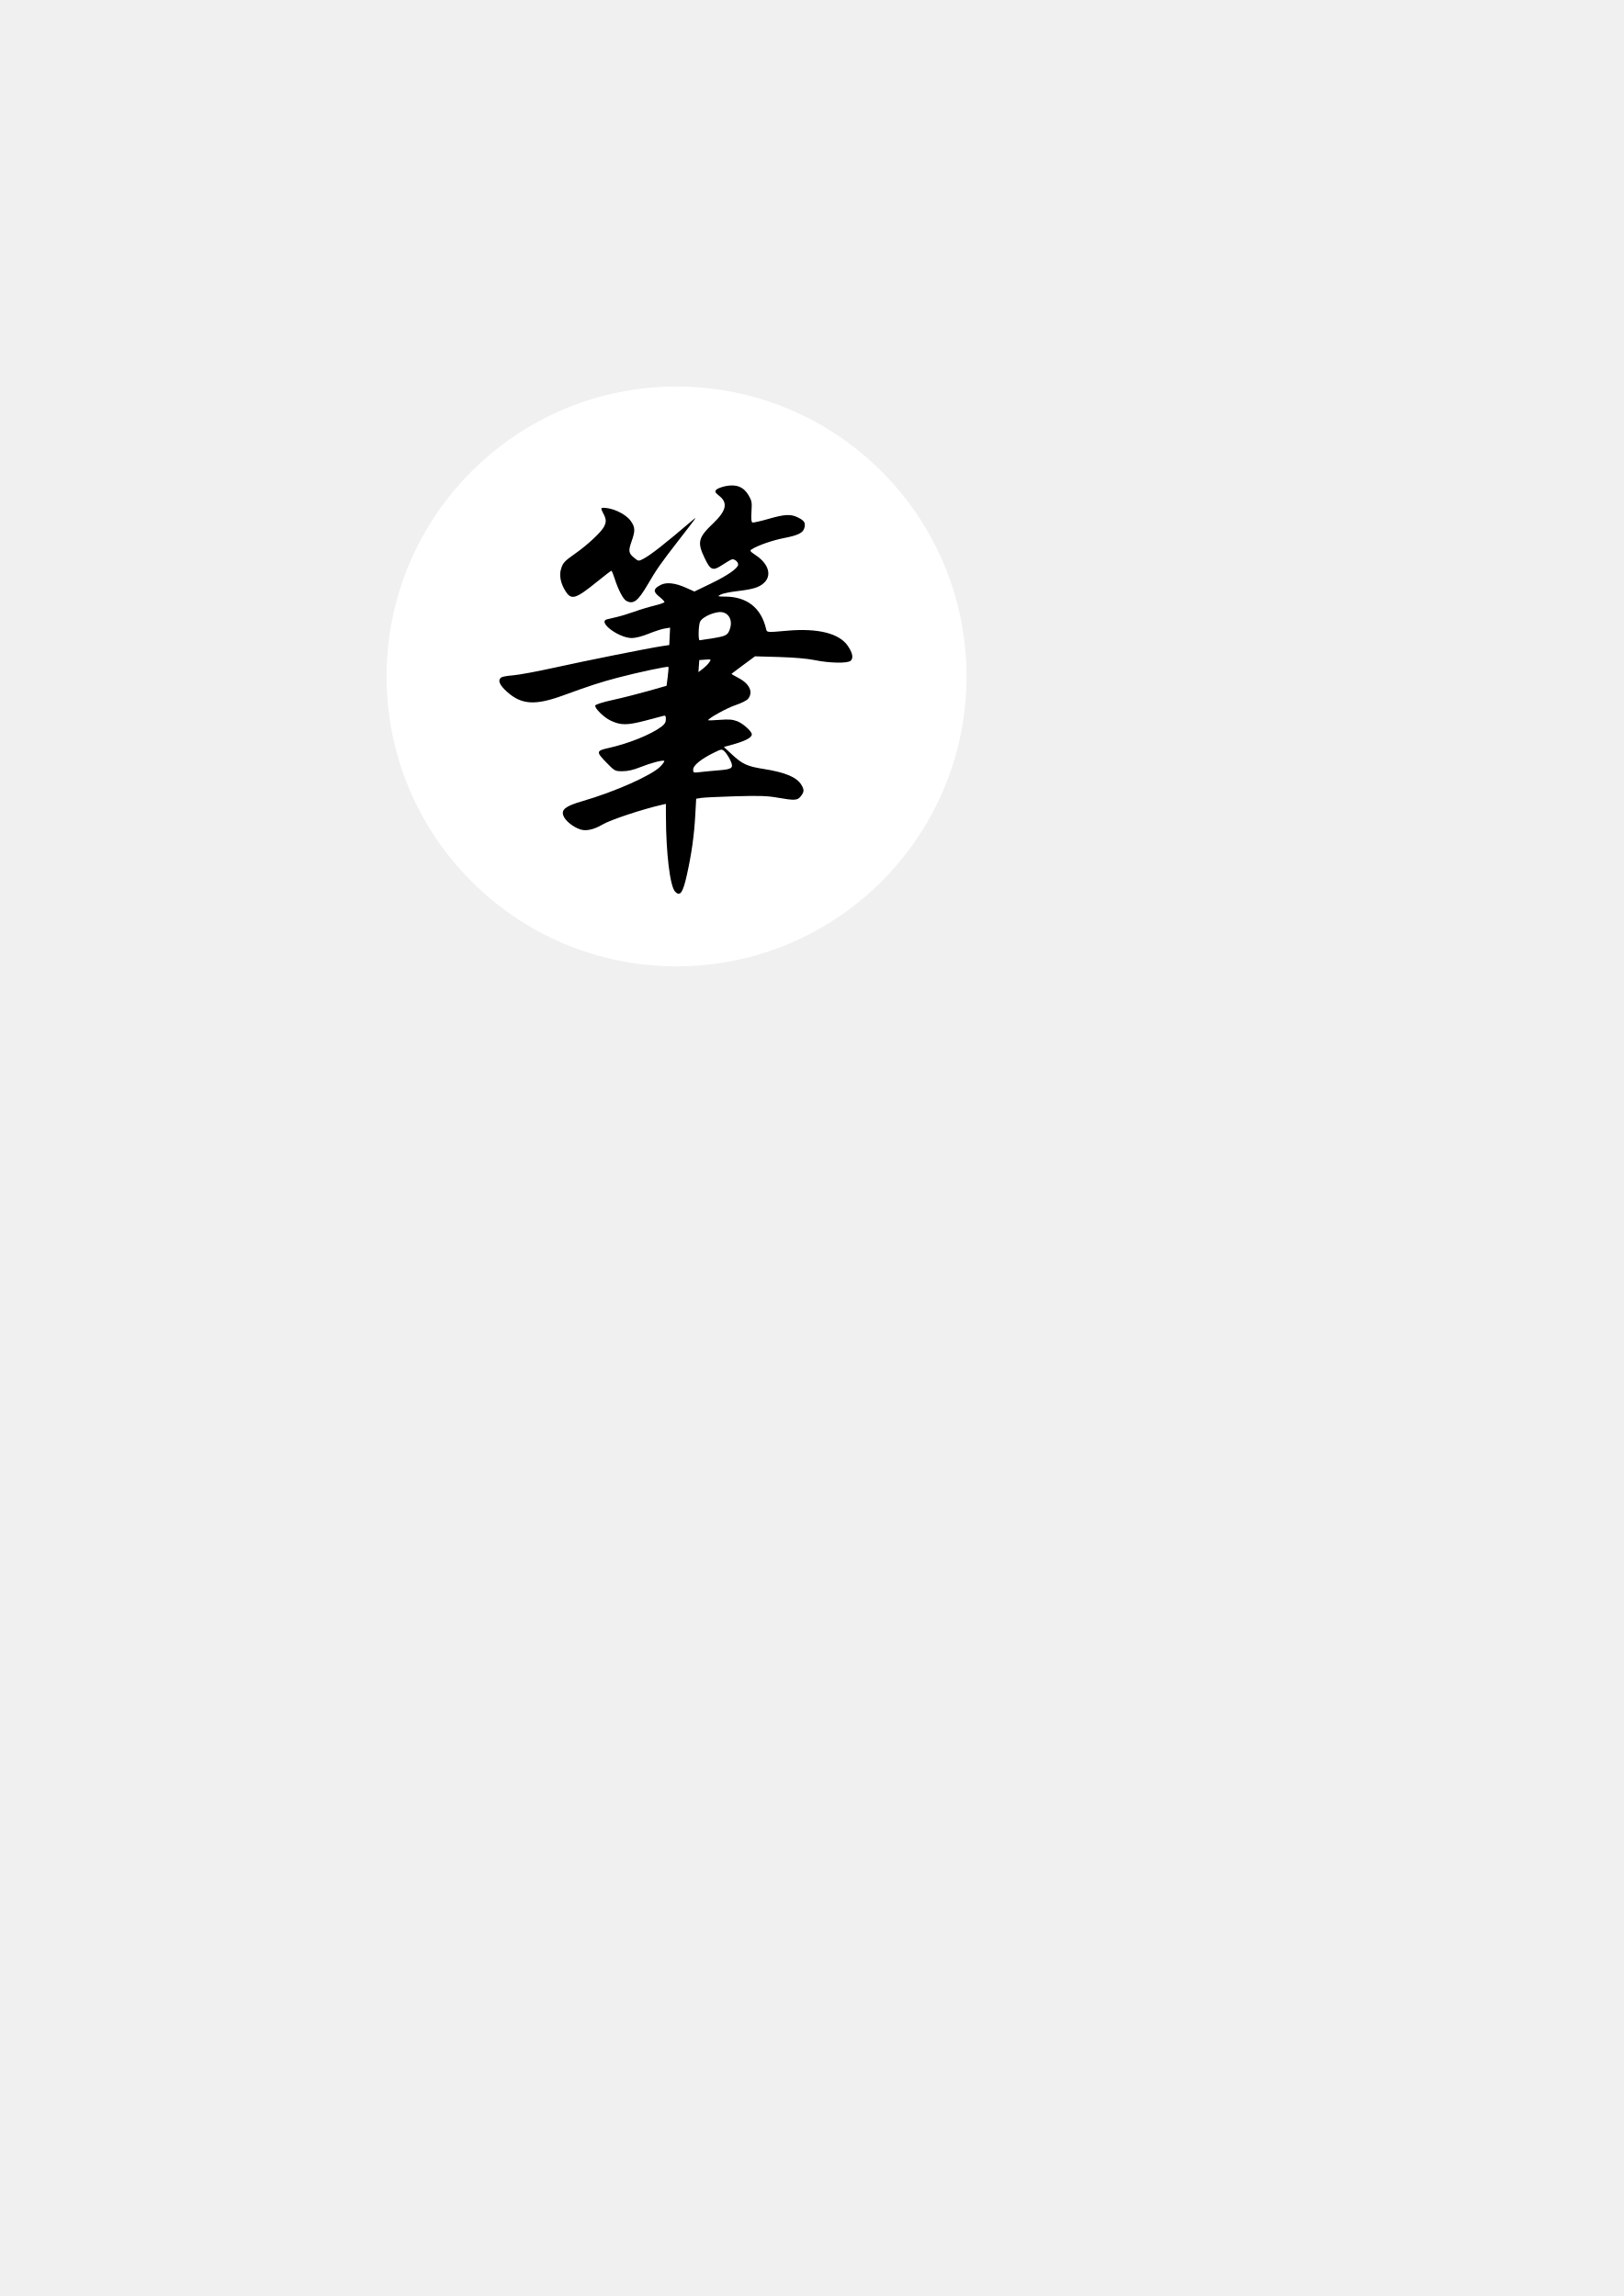
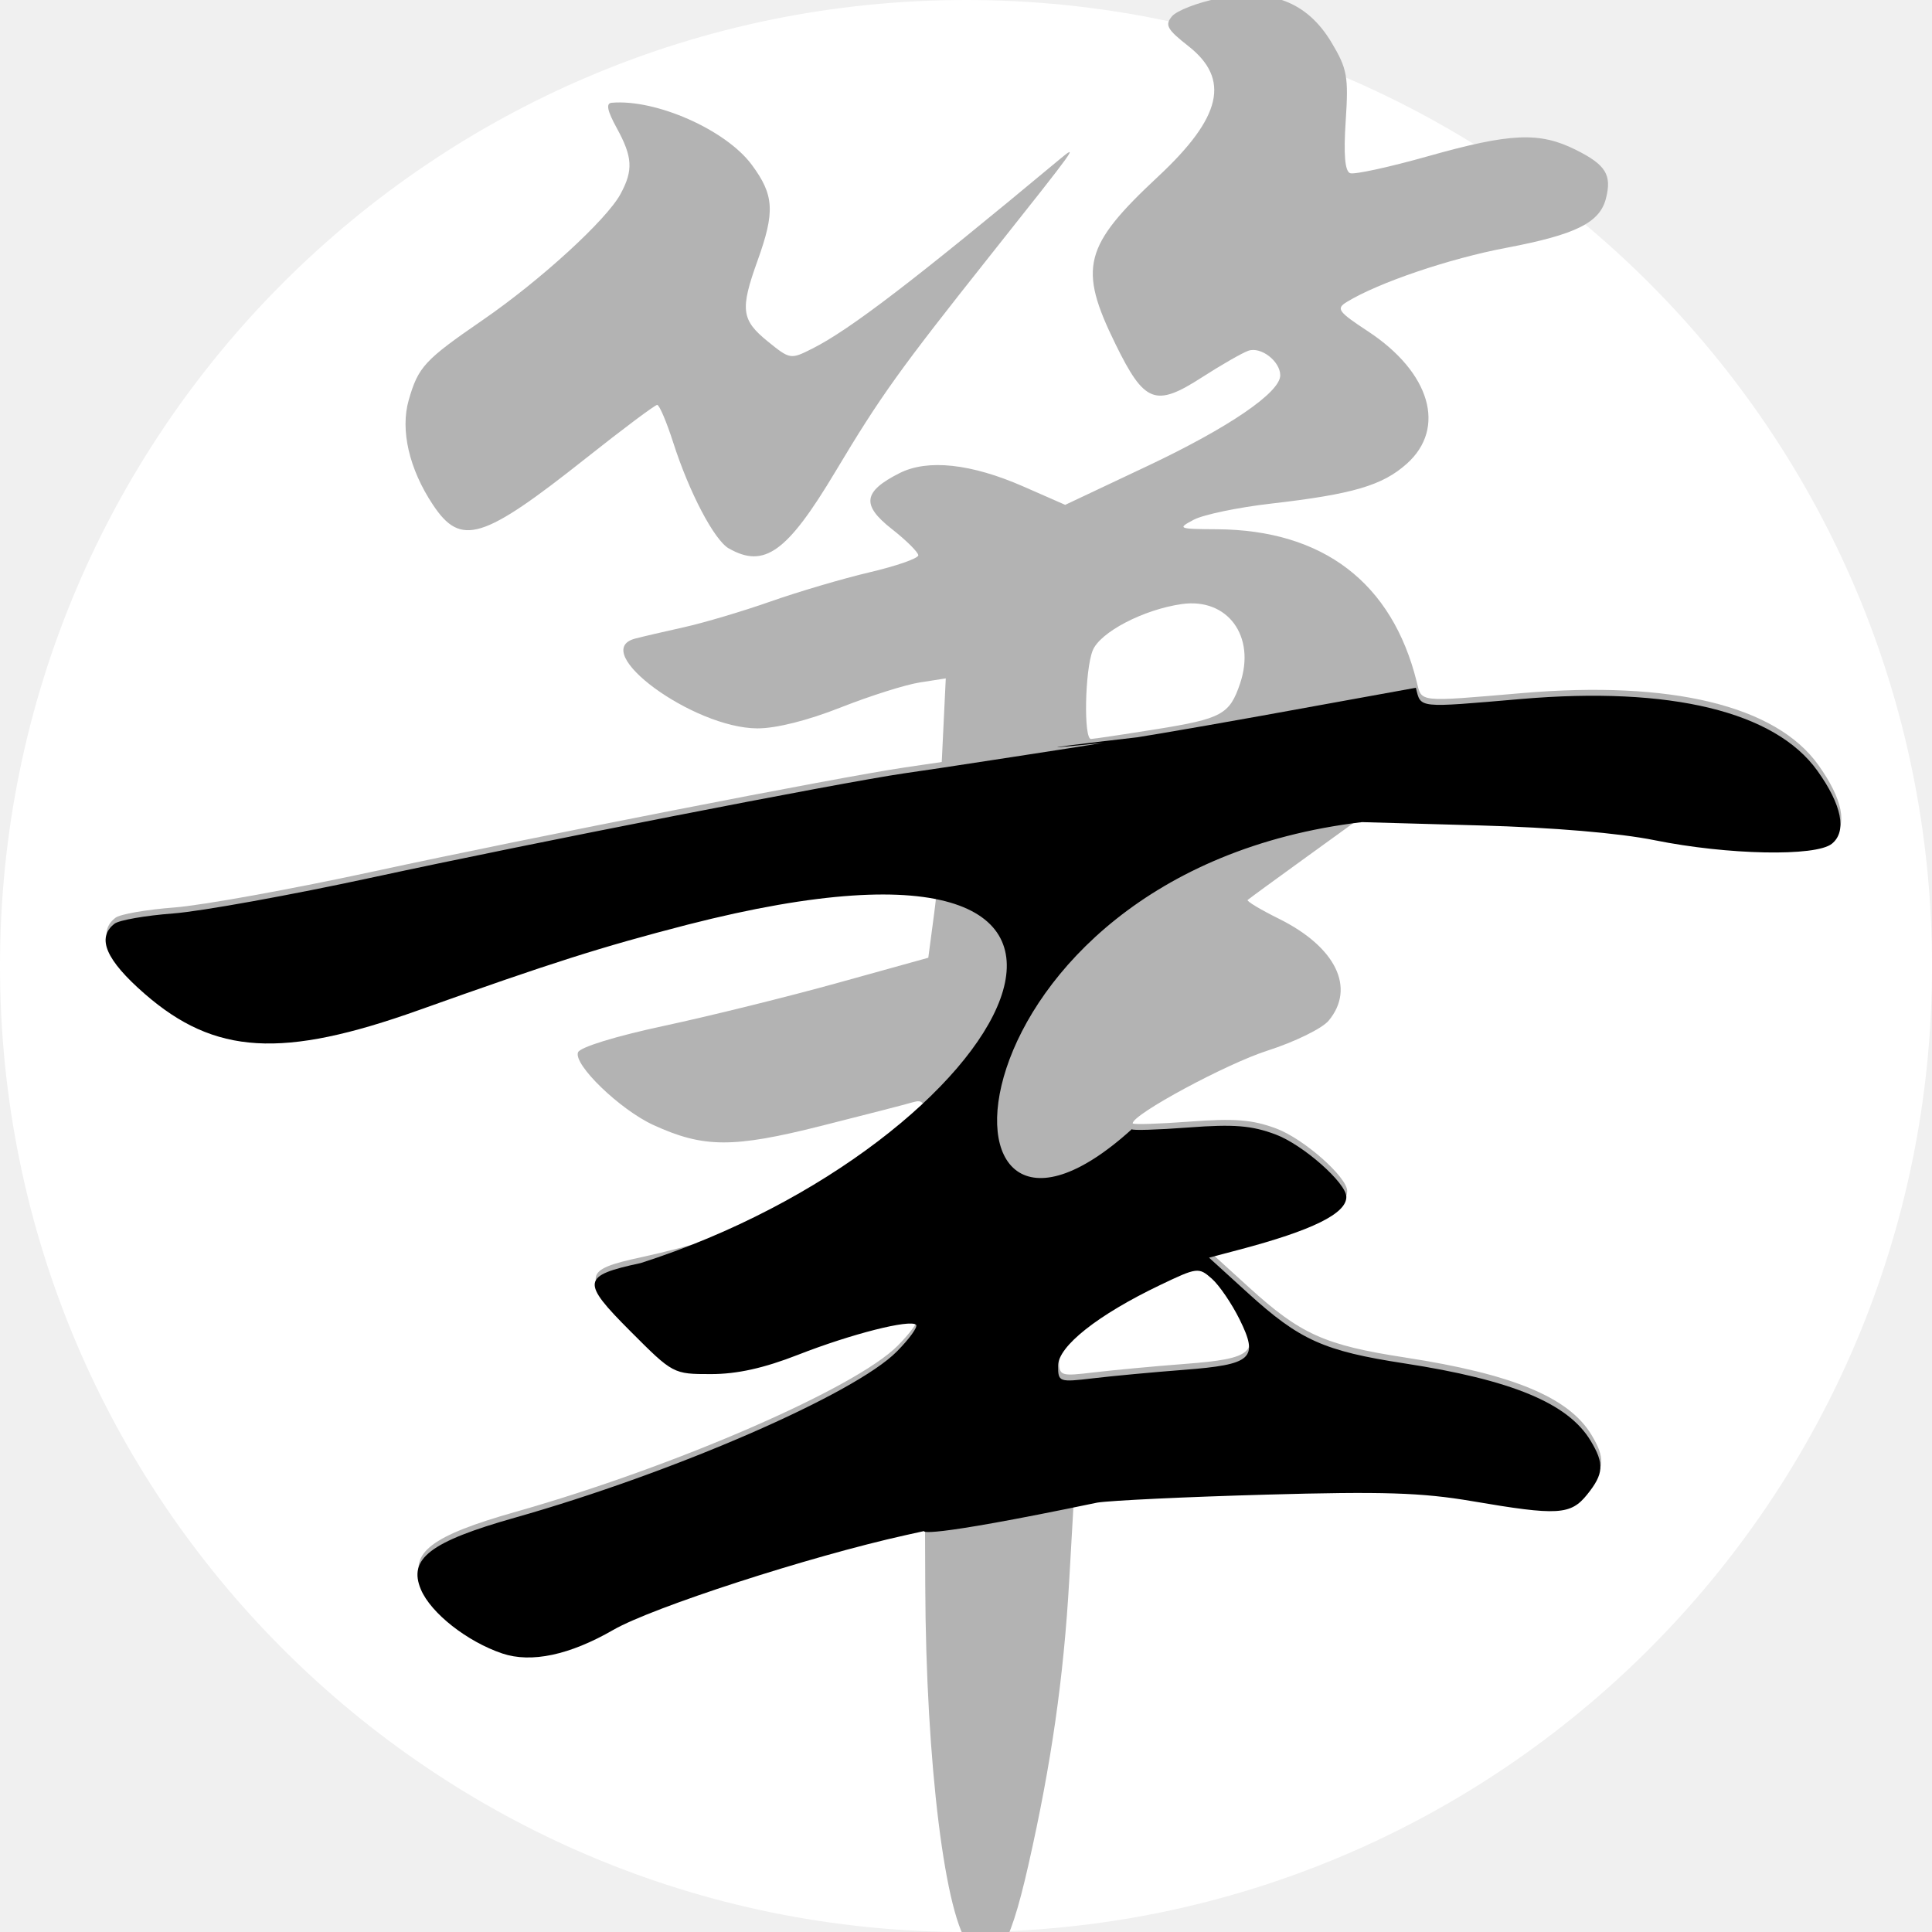
- <svg xmlns="http://www.w3.org/2000/svg" id="svg8" version="1.1" viewBox="0 0 210 297" height="297mm" width="210mm">
+ <svg xmlns="http://www.w3.org/2000/svg" width="256" height="256" viewBox="0 0 67.733 67.733" version="1.1" id="svg8">
  <defs id="defs2">
-     <rect id="rect835" height="70.304" width="83.911" y="103.565" x="58.208" />
+     <rect x="58.208" y="103.565" width="83.911" height="70.304" id="rect835" />
  </defs>
  <g id="layer4">
-     <circle r="37.5" style="fill:#ffffff;stroke-width:0.711" id="path919" cx="87.5" cy="87.5" />
+     <circle r="33.867" cy="33.867" cx="33.867" id="path919" style="fill:#ffffff;stroke-width:0.642" />
  </g>
-   <g id="layer3">
-     <path style="fill:#000000;stroke-width:0.176" d="m 87.301,115.318 c -0.648,-0.716 -1.157,-4.925 -1.174,-9.697 l -0.006,-1.635 -0.485,0.11 c -2.53,0.574 -6.662,1.944 -7.689,2.549 -1.15,0.679 -2.16,0.898 -2.922,0.636 -0.925,-0.319 -1.877,-1.084 -2.141,-1.721 -0.344,-0.831 0.242,-1.289 2.473,-1.936 4.187,-1.214 8.94,-3.329 10.047,-4.471 0.332,-0.343 0.561,-0.667 0.507,-0.72 -0.156,-0.156 -1.705,0.246 -3.105,0.806 -0.9,0.36 -1.603,0.52 -2.292,0.52 -0.991,0 -0.996,-0.003 -2.119,-1.154 -1.306,-1.338 -1.283,-1.493 0.271,-1.836 2.615,-0.578 5.519,-1.747 6.881,-2.771 0.425,-0.319 0.573,-0.568 0.573,-0.963 0,-0.425 -0.062,-0.513 -0.309,-0.437 -0.17,0.052 -1.261,0.34 -2.425,0.64 -2.32,0.598 -3.097,0.593 -4.415,-0.027 -0.876,-0.412 -2.106,-1.626 -1.98,-1.954 0.053,-0.139 0.986,-0.433 2.273,-0.715 1.2,-0.263 3.253,-0.783 4.563,-1.155 l 2.381,-0.676 0.154,-1.187 c 0.085,-0.653 0.123,-1.217 0.085,-1.255 -0.11,-0.11 -4.007,0.718 -6.55,1.391 -2.286,0.605 -3.577,1.025 -7.071,2.3 -3.595,1.312 -5.369,1.204 -7.212,-0.439 -1.023,-0.911 -1.274,-1.509 -0.794,-1.889 0.121,-0.096 0.816,-0.22 1.543,-0.276 0.728,-0.056 3.109,-0.497 5.292,-0.98 4.065,-0.9 12.198,-2.529 13.935,-2.791 l 0.97,-0.146 0.053,-1.125 0.053,-1.125 -0.687,0.11 c -0.378,0.06 -1.315,0.364 -2.082,0.674 -0.861,0.348 -1.698,0.563 -2.188,0.562 -1.69,-0.006 -4.451,-2.079 -3.219,-2.417 0.17,-0.047 0.744,-0.183 1.277,-0.304 0.532,-0.121 1.564,-0.434 2.293,-0.697 0.729,-0.263 1.9,-0.616 2.604,-0.785 0.703,-0.169 1.279,-0.375 1.279,-0.457 0,-0.082 -0.314,-0.402 -0.699,-0.711 -0.802,-0.645 -0.753,-1.006 0.204,-1.501 0.743,-0.384 1.886,-0.258 3.266,0.362 l 1.095,0.492 2.173,-1.05 c 2.136,-1.033 3.486,-1.976 3.486,-2.437 0,-0.381 -0.513,-0.783 -0.843,-0.66 -0.167,0.062 -0.714,0.383 -1.216,0.714 -1.228,0.809 -1.513,0.697 -2.277,-0.898 -0.985,-2.055 -0.84,-2.634 1.127,-4.512 1.67,-1.594 1.9,-2.618 0.789,-3.509 -0.559,-0.449 -0.622,-0.567 -0.427,-0.801 0.126,-0.151 0.668,-0.366 1.204,-0.478 1.39,-0.289 2.352,0.091 2.99,1.178 0.417,0.712 0.454,0.918 0.377,2.117 -0.058,0.903 -0.021,1.353 0.116,1.406 0.111,0.043 1.032,-0.162 2.047,-0.455 2.176,-0.628 2.934,-0.661 3.89,-0.174 0.792,0.404 0.955,0.674 0.794,1.313 -0.164,0.652 -0.797,0.972 -2.625,1.326 -1.497,0.29 -3.36,0.937 -4.189,1.455 -0.292,0.182 -0.238,0.259 0.557,0.795 1.639,1.103 2.067,2.604 1.018,3.562 -0.642,0.586 -1.419,0.819 -3.578,1.074 -0.863,0.102 -1.776,0.297 -2.028,0.434 -0.438,0.238 -0.411,0.25 0.612,0.256 2.792,0.018 4.608,1.438 5.257,4.108 0.135,0.557 0.015,0.544 2.774,0.302 3.923,-0.344 6.674,0.337 7.79,1.93 0.645,0.921 0.784,1.634 0.383,1.967 -0.422,0.35 -2.741,0.303 -4.662,-0.094 -0.935,-0.193 -2.666,-0.343 -4.601,-0.399 l -3.101,-0.089 -1.485,1.098 c -0.817,0.604 -1.513,1.124 -1.546,1.156 -0.034,0.032 0.335,0.259 0.82,0.505 1.499,0.76 2.026,1.861 1.313,2.742 -0.172,0.212 -0.889,0.572 -1.613,0.809 -1.081,0.354 -3.545,1.714 -3.545,1.956 0,0.038 0.673,0.017 1.495,-0.046 1.191,-0.092 1.655,-0.054 2.285,0.187 0.724,0.276 1.865,1.306 1.865,1.683 0,0.449 -0.898,0.901 -2.821,1.42 l -0.792,0.214 1.022,0.952 c 1.363,1.269 1.997,1.561 4.116,1.894 2.827,0.445 4.304,1.072 4.899,2.078 0.367,0.622 0.351,0.894 -0.087,1.451 -0.436,0.555 -0.77,0.574 -3.03,0.18 -1.322,-0.231 -2.35,-0.264 -5.424,-0.175 -2.086,0.06 -4.082,0.157 -4.435,0.214 l -0.643,0.104 -0.119,2.144 c -0.146,2.621 -0.471,4.94 -1.073,7.662 -0.528,2.386 -0.896,2.908 -1.545,2.191 z m 5.655,-15.673 c 1.802,-0.142 1.978,-0.305 1.469,-1.358 -0.206,-0.426 -0.535,-0.919 -0.73,-1.096 -0.345,-0.312 -0.384,-0.307 -1.363,0.172 -1.635,0.8 -2.683,1.648 -2.683,2.171 0,0.44 0.021,0.448 0.926,0.338 0.509,-0.062 1.581,-0.164 2.381,-0.227 z M 91.738,85.668 c 0.261,-0.392 0.256,-0.396 -0.516,-0.34 l -0.779,0.056 -0.056,0.781 -0.056,0.781 0.572,-0.441 c 0.314,-0.242 0.69,-0.619 0.835,-0.837 z m 0.445,-3.105 c 1.751,-0.287 1.953,-0.399 2.229,-1.236 0.419,-1.268 -0.329,-2.31 -1.533,-2.136 -1.011,0.146 -2.16,0.761 -2.348,1.255 -0.204,0.538 -0.238,2.381 -0.043,2.376 0.073,-0.002 0.836,-0.118 1.695,-0.259 z M 80.96,77.695 C 80.576,77.471 79.918,76.191 79.496,74.844 79.321,74.286 79.131,73.83 79.073,73.83 c -0.058,0 -0.896,0.642 -1.864,1.427 -2.734,2.218 -3.3,2.395 -4.037,1.263 -0.627,-0.963 -0.864,-2.015 -0.637,-2.822 0.252,-0.894 0.414,-1.074 1.944,-2.151 1.519,-1.069 3.262,-2.701 3.629,-3.396 0.337,-0.639 0.317,-0.994 -0.102,-1.775 -0.25,-0.466 -0.289,-0.665 -0.132,-0.678 1.165,-0.103 3.005,0.73 3.685,1.668 0.59,0.815 0.617,1.264 0.152,2.584 -0.461,1.311 -0.426,1.593 0.268,2.17 0.588,0.489 0.602,0.491 1.178,0.193 0.986,-0.51 2.661,-1.821 6.486,-5.079 0.541,-0.46 0.487,-0.383 -1.782,2.539 -2.425,3.125 -2.91,3.817 -4.104,5.86 -1.264,2.162 -1.865,2.605 -2.798,2.062 z" id="path912" />
+   <g id="layer3" />
+   <g id="layer1">
+     <g transform="matrix(1.197228,0,0,1.181818,-6.432363,-6.846983)" id="g862">
+       <path style="fill:#b3b3b3;stroke-width:0.195" d="m 33.774,63.525 c -0.721,-0.789 -1.288,-5.427 -1.307,-10.686 l -0.007,-1.802 -0.54,0.121 c -2.816,0.632 -7.414,2.142 -8.557,2.809 -1.28,0.748 -2.404,0.99 -3.252,0.701 -1.029,-0.351 -2.089,-1.195 -2.383,-1.896 -0.383,-0.915 0.269,-1.421 2.753,-2.133 4.659,-1.337 9.949,-3.668 11.181,-4.927 0.37,-0.378 0.624,-0.735 0.565,-0.794 -0.174,-0.172 -1.897,0.271 -3.456,0.889 -1.002,0.397 -1.784,0.573 -2.551,0.573 -1.103,0 -1.109,-0.003 -2.358,-1.271 -1.453,-1.475 -1.428,-1.645 0.301,-2.023 2.91,-0.637 6.142,-1.926 7.658,-3.054 0.473,-0.352 0.638,-0.626 0.638,-1.061 0,-0.469 -0.069,-0.565 -0.344,-0.482 -0.189,0.057 -1.404,0.375 -2.699,0.705 -2.582,0.659 -3.446,0.654 -4.914,-0.029 -0.975,-0.454 -2.343,-1.792 -2.203,-2.154 0.06,-0.154 1.097,-0.477 2.529,-0.788 1.335,-0.29 3.621,-0.863 5.078,-1.273 l 2.65,-0.745 0.171,-1.308 c 0.094,-0.719 0.137,-1.342 0.095,-1.383 -0.122,-0.121 -4.459,0.791 -7.289,1.533 -2.544,0.667 -3.981,1.13 -7.869,2.535 -4.001,1.446 -5.975,1.327 -8.026,-0.483 -1.138,-1.004 -1.418,-1.663 -0.883,-2.081 0.135,-0.106 0.908,-0.242 1.718,-0.304 0.81,-0.061 3.46,-0.547 5.889,-1.08 4.524,-0.992 13.575,-2.787 15.508,-3.075 l 1.08,-0.161 0.059,-1.24 0.059,-1.24 -0.765,0.121 c -0.421,0.067 -1.463,0.401 -2.317,0.743 -0.958,0.384 -1.89,0.621 -2.435,0.619 -1.881,-0.007 -4.954,-2.291 -3.582,-2.663 0.189,-0.051 0.828,-0.202 1.421,-0.335 0.593,-0.133 1.741,-0.479 2.552,-0.768 0.811,-0.289 2.115,-0.679 2.898,-0.865 0.783,-0.186 1.423,-0.413 1.423,-0.503 0,-0.09 -0.35,-0.443 -0.778,-0.783 -0.893,-0.71 -0.838,-1.109 0.227,-1.654 0.827,-0.424 2.099,-0.284 3.634,0.398 l 1.219,0.542 2.418,-1.157 c 2.377,-1.138 3.879,-2.178 3.879,-2.685 0,-0.42 -0.571,-0.863 -0.938,-0.728 -0.186,0.068 -0.795,0.423 -1.354,0.787 -1.366,0.892 -1.684,0.768 -2.534,-0.989 -1.096,-2.264 -0.935,-2.903 1.255,-4.972 1.858,-1.757 2.115,-2.885 0.878,-3.867 -0.622,-0.494 -0.692,-0.624 -0.476,-0.883 0.14,-0.167 0.743,-0.404 1.34,-0.526 1.547,-0.318 2.618,0.1 3.327,1.299 0.464,0.784 0.505,1.011 0.419,2.333 -0.065,0.995 -0.023,1.491 0.129,1.549 0.123,0.047 1.148,-0.179 2.278,-0.502 2.421,-0.692 3.265,-0.729 4.329,-0.192 0.881,0.445 1.063,0.742 0.884,1.447 -0.182,0.719 -0.887,1.071 -2.922,1.462 -1.666,0.319 -3.739,1.032 -4.662,1.603 -0.325,0.201 -0.265,0.286 0.62,0.876 1.824,1.216 2.3,2.869 1.132,3.926 -0.714,0.646 -1.579,0.903 -3.982,1.183 -0.961,0.112 -1.977,0.327 -2.257,0.478 -0.488,0.262 -0.457,0.275 0.681,0.282 3.107,0.02 5.129,1.585 5.85,4.527 0.15,0.614 0.017,0.599 3.087,0.333 4.366,-0.379 7.427,0.372 8.669,2.127 0.718,1.015 0.873,1.801 0.426,2.167 -0.469,0.386 -3.051,0.334 -5.189,-0.104 -1.041,-0.213 -2.967,-0.378 -5.12,-0.439 l -3.451,-0.098 -1.652,1.21 c -0.909,0.665 -1.683,1.239 -1.721,1.274 -0.038,0.035 0.373,0.285 0.913,0.556 1.668,0.837 2.255,2.051 1.461,3.022 -0.191,0.234 -0.99,0.63 -1.795,0.892 -1.203,0.39 -3.946,1.888 -3.946,2.156 0,0.042 0.749,0.019 1.664,-0.051 1.326,-0.101 1.842,-0.059 2.543,0.206 0.806,0.305 2.075,1.44 2.075,1.855 0,0.495 -0.999,0.993 -3.139,1.565 l -0.882,0.236 1.138,1.049 c 1.517,1.398 2.223,1.72 4.581,2.087 3.146,0.49 4.79,1.181 5.452,2.29 0.409,0.685 0.391,0.985 -0.097,1.599 -0.485,0.611 -0.857,0.633 -3.372,0.198 -1.472,-0.254 -2.616,-0.291 -6.036,-0.193 -2.321,0.066 -4.542,0.173 -4.936,0.236 l -0.716,0.115 -0.133,2.362 c -0.162,2.888 -0.524,5.444 -1.195,8.444 -0.588,2.629 -0.998,3.204 -1.719,2.415 z m 6.294,-17.271 c 2.005,-0.156 2.201,-0.336 1.634,-1.496 -0.23,-0.47 -0.595,-1.013 -0.813,-1.208 -0.384,-0.344 -0.427,-0.339 -1.516,0.189 -1.82,0.882 -2.986,1.816 -2.986,2.392 0,0.485 0.024,0.494 1.031,0.373 0.567,-0.068 1.759,-0.181 2.65,-0.25 z M 38.711,30.851 c 0.29,-0.432 0.285,-0.436 -0.574,-0.375 l -0.867,0.061 -0.062,0.861 -0.062,0.861 0.636,-0.486 c 0.35,-0.267 0.768,-0.682 0.929,-0.922 z m 0.495,-3.421 c 1.948,-0.316 2.173,-0.44 2.481,-1.363 0.466,-1.398 -0.366,-2.546 -1.706,-2.354 -1.125,0.161 -2.404,0.838 -2.613,1.383 -0.228,0.593 -0.265,2.624 -0.048,2.619 0.081,-0.002 0.93,-0.13 1.887,-0.286 z M 26.717,22.065 C 26.289,21.818 25.557,20.407 25.087,18.923 24.892,18.308 24.681,17.805 24.617,17.805 c -0.064,0 -0.998,0.708 -2.074,1.572 -3.043,2.444 -3.673,2.639 -4.492,1.392 -0.698,-1.062 -0.962,-2.22 -0.709,-3.11 0.28,-0.985 0.461,-1.183 2.164,-2.37 1.691,-1.178 3.631,-2.976 4.039,-3.743 0.375,-0.705 0.353,-1.095 -0.113,-1.956 -0.278,-0.514 -0.321,-0.732 -0.147,-0.748 1.297,-0.114 3.344,0.804 4.101,1.839 0.657,0.898 0.686,1.393 0.169,2.848 -0.513,1.445 -0.475,1.756 0.298,2.391 0.655,0.538 0.67,0.541 1.311,0.213 1.098,-0.562 2.962,-2.007 7.218,-5.597 0.602,-0.507 0.542,-0.423 -1.983,2.798 -2.699,3.443 -3.238,4.206 -4.568,6.458 -1.406,2.382 -2.076,2.871 -3.113,2.272 z" id="path912" />
+       <path id="path912-4" d="m 32.431,51.213 -0.54,0.121 c -2.816,0.632 -7.414,2.142 -8.557,2.809 -1.28,0.748 -2.404,0.99 -3.252,0.701 -1.029,-0.351 -2.089,-1.195 -2.383,-1.896 -0.383,-0.915 0.269,-1.421 2.753,-2.133 4.659,-1.337 9.949,-3.668 11.181,-4.927 0.37,-0.378 0.624,-0.735 0.565,-0.794 -0.174,-0.172 -1.897,0.271 -3.456,0.889 -1.002,0.397 -1.784,0.573 -2.551,0.573 -1.103,0 -1.109,-0.003 -2.358,-1.271 -1.453,-1.475 -1.428,-1.645 0.301,-2.023 10.801,-3.503 16.825,-14.045 1.371,-10.038 -2.544,0.667 -3.981,1.13 -7.869,2.535 -4.001,1.446 -5.975,1.327 -8.026,-0.483 -1.138,-1.004 -1.418,-1.663 -0.883,-2.081 0.135,-0.106 0.908,-0.242 1.718,-0.304 0.81,-0.061 3.46,-0.547 5.889,-1.08 4.524,-0.992 13.575,-2.787 15.508,-3.075 l 1.08,-0.161 c 6.254,-0.967 6.254,-0.967 13.912,-2.379 0.15,0.614 0.017,0.599 3.087,0.333 4.366,-0.379 7.427,0.372 8.669,2.127 0.718,1.015 0.873,1.801 0.426,2.167 -0.469,0.386 -3.051,0.334 -5.189,-0.104 -1.041,-0.213 -2.967,-0.378 -5.12,-0.439 l -3.451,-0.098 c -12.461,1.509 -13.058,14.913 -6.74,9.109 0,0.042 0.749,0.019 1.664,-0.051 1.326,-0.101 1.842,-0.059 2.543,0.206 0.806,0.305 2.075,1.44 2.075,1.855 0,0.495 -0.999,0.993 -3.139,1.565 l -0.882,0.236 1.138,1.049 c 1.517,1.398 2.223,1.72 4.581,2.087 3.146,0.49 4.79,1.181 5.452,2.29 0.409,0.685 0.391,0.985 -0.097,1.599 -0.485,0.611 -0.857,0.633 -3.372,0.198 -1.472,-0.254 -2.616,-0.291 -6.036,-0.193 -2.321,0.066 -4.542,0.173 -4.936,0.236 -5.244,1.106 -5.075,0.847 -5.075,0.847 z m 7.607,-4.783 c 2.005,-0.156 2.201,-0.336 1.634,-1.496 -0.23,-0.47 -0.595,-1.013 -0.813,-1.208 -0.384,-0.344 -0.427,-0.339 -1.516,0.189 -1.82,0.882 -2.986,1.816 -2.986,2.392 0,0.485 0.024,0.494 1.031,0.373 0.567,-0.068 1.759,-0.181 2.65,-0.25 z M 39.176,27.606 c 10.745,-1.079 -10.083,1.182 -1.3e-5,0 z" style="fill:#000000;stroke-width:0.195" />
+     </g>
  </g>
</svg>
